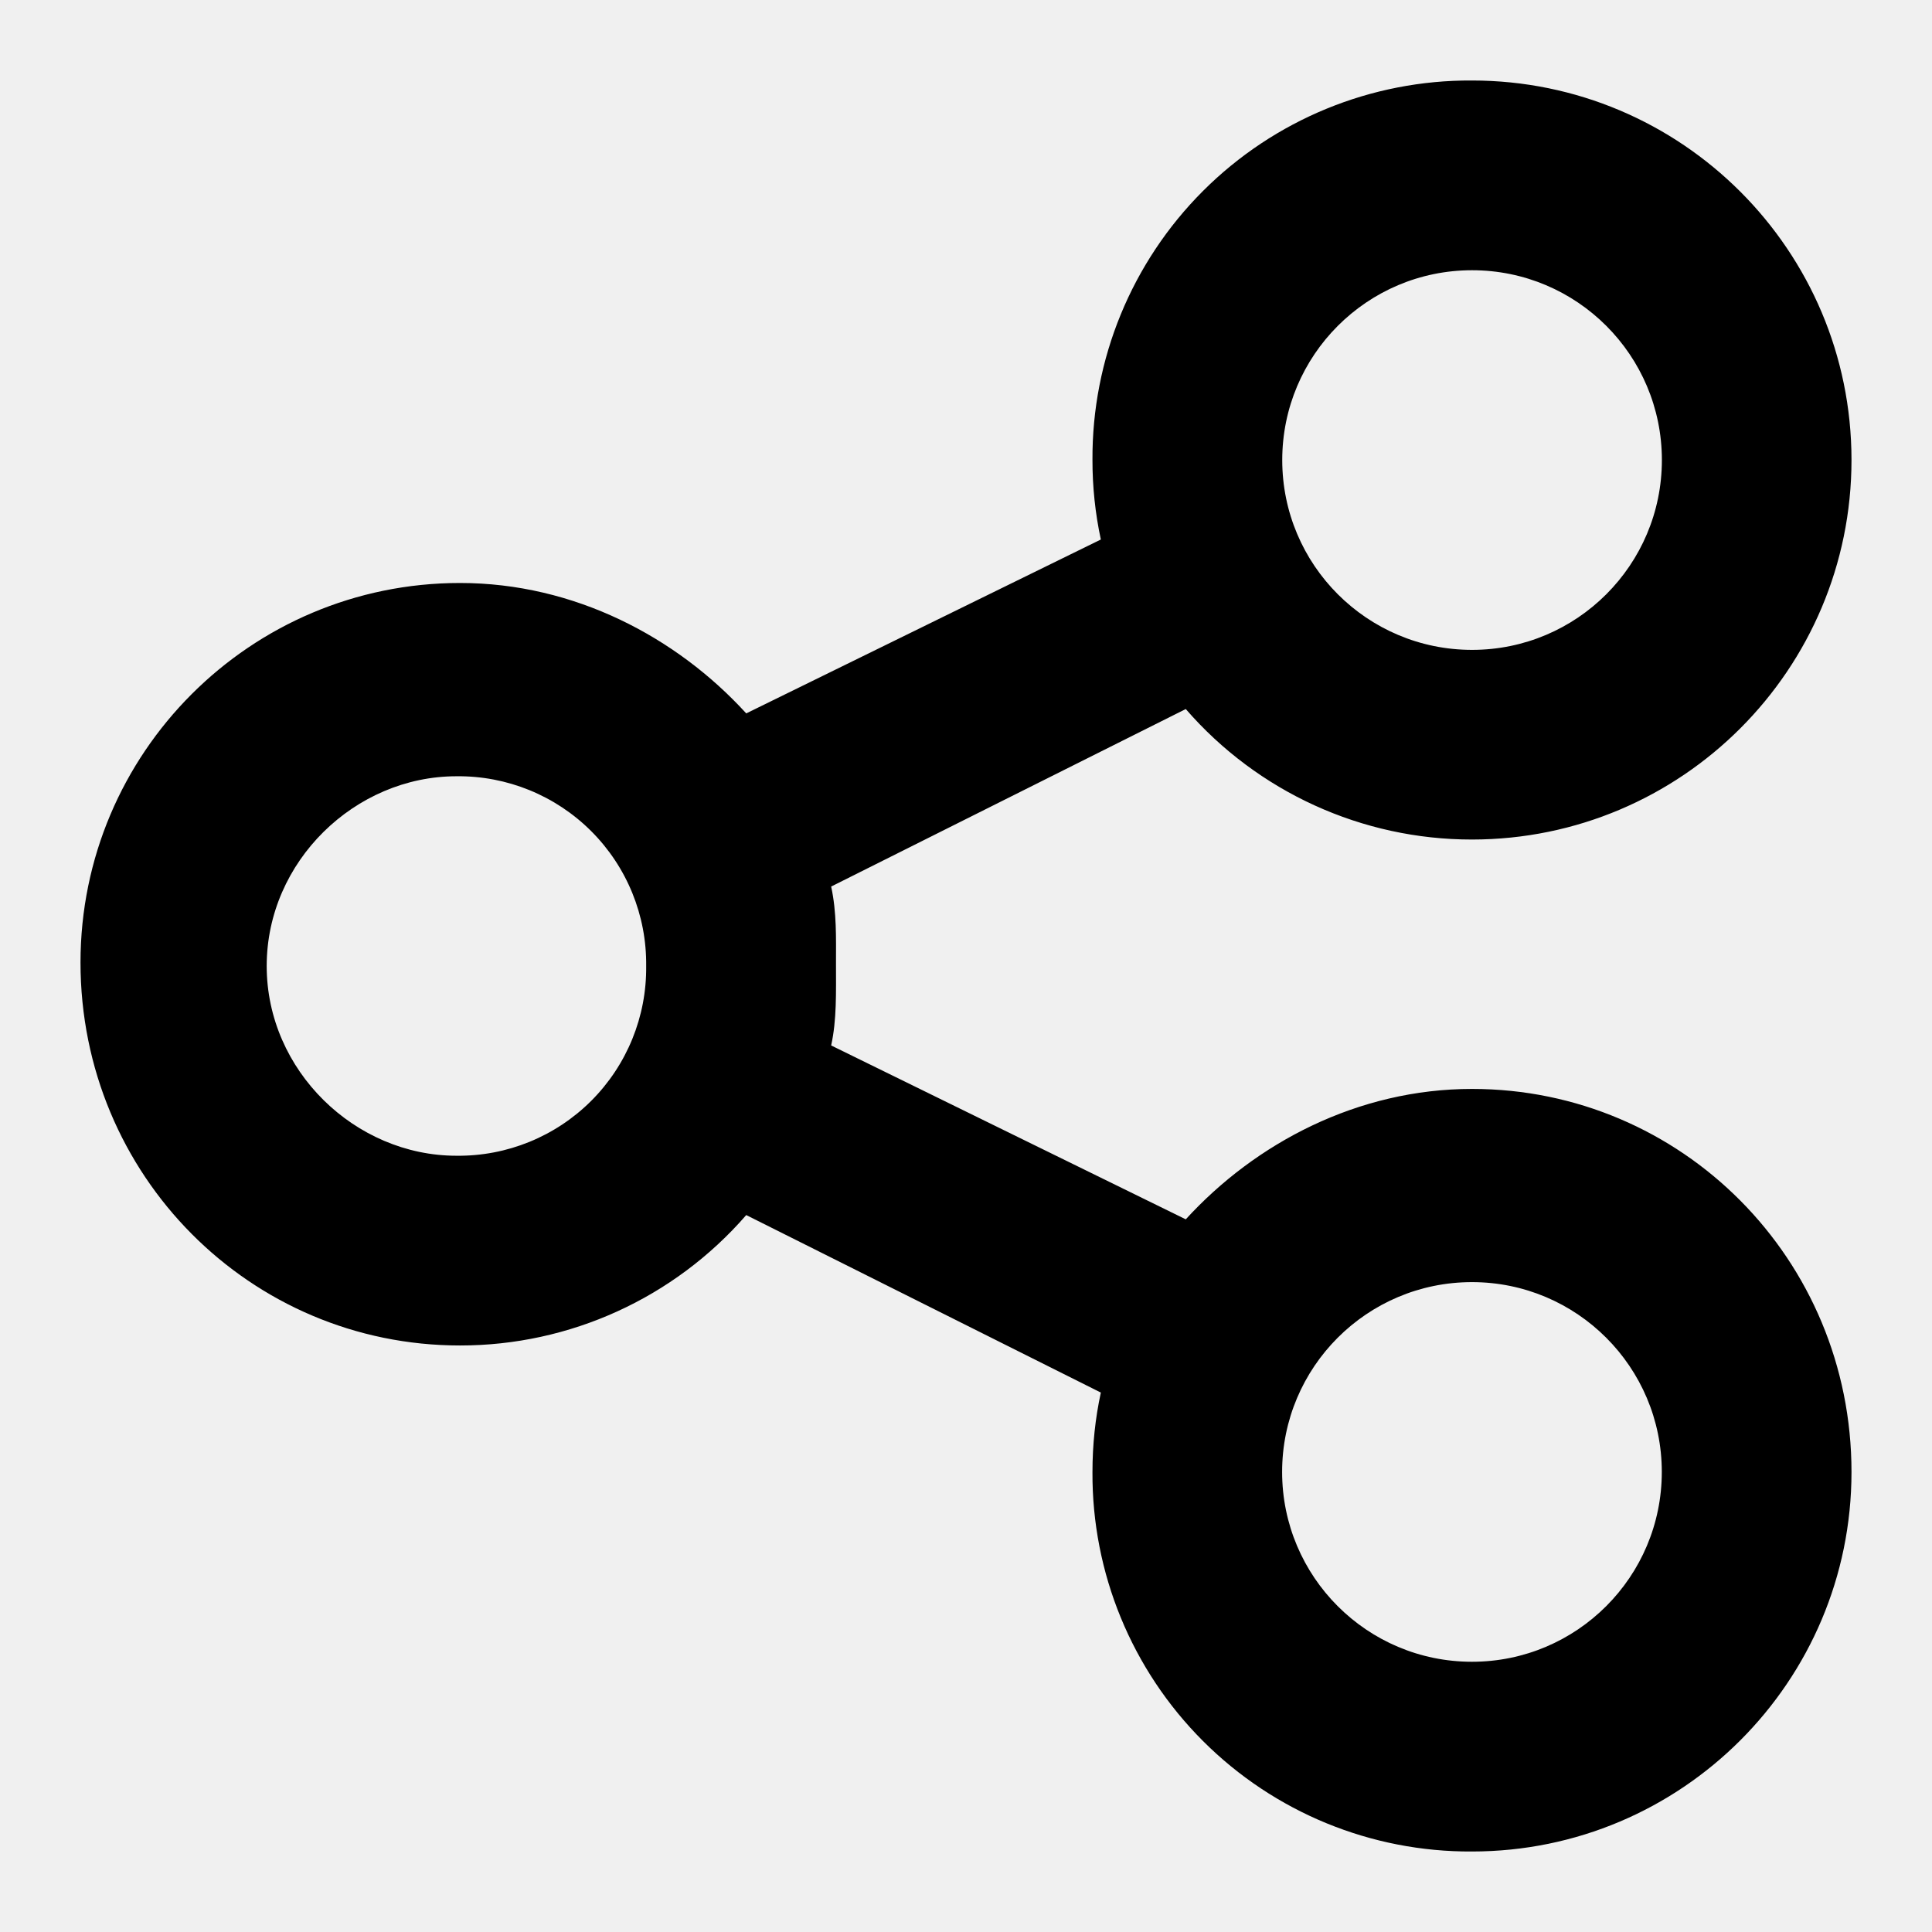
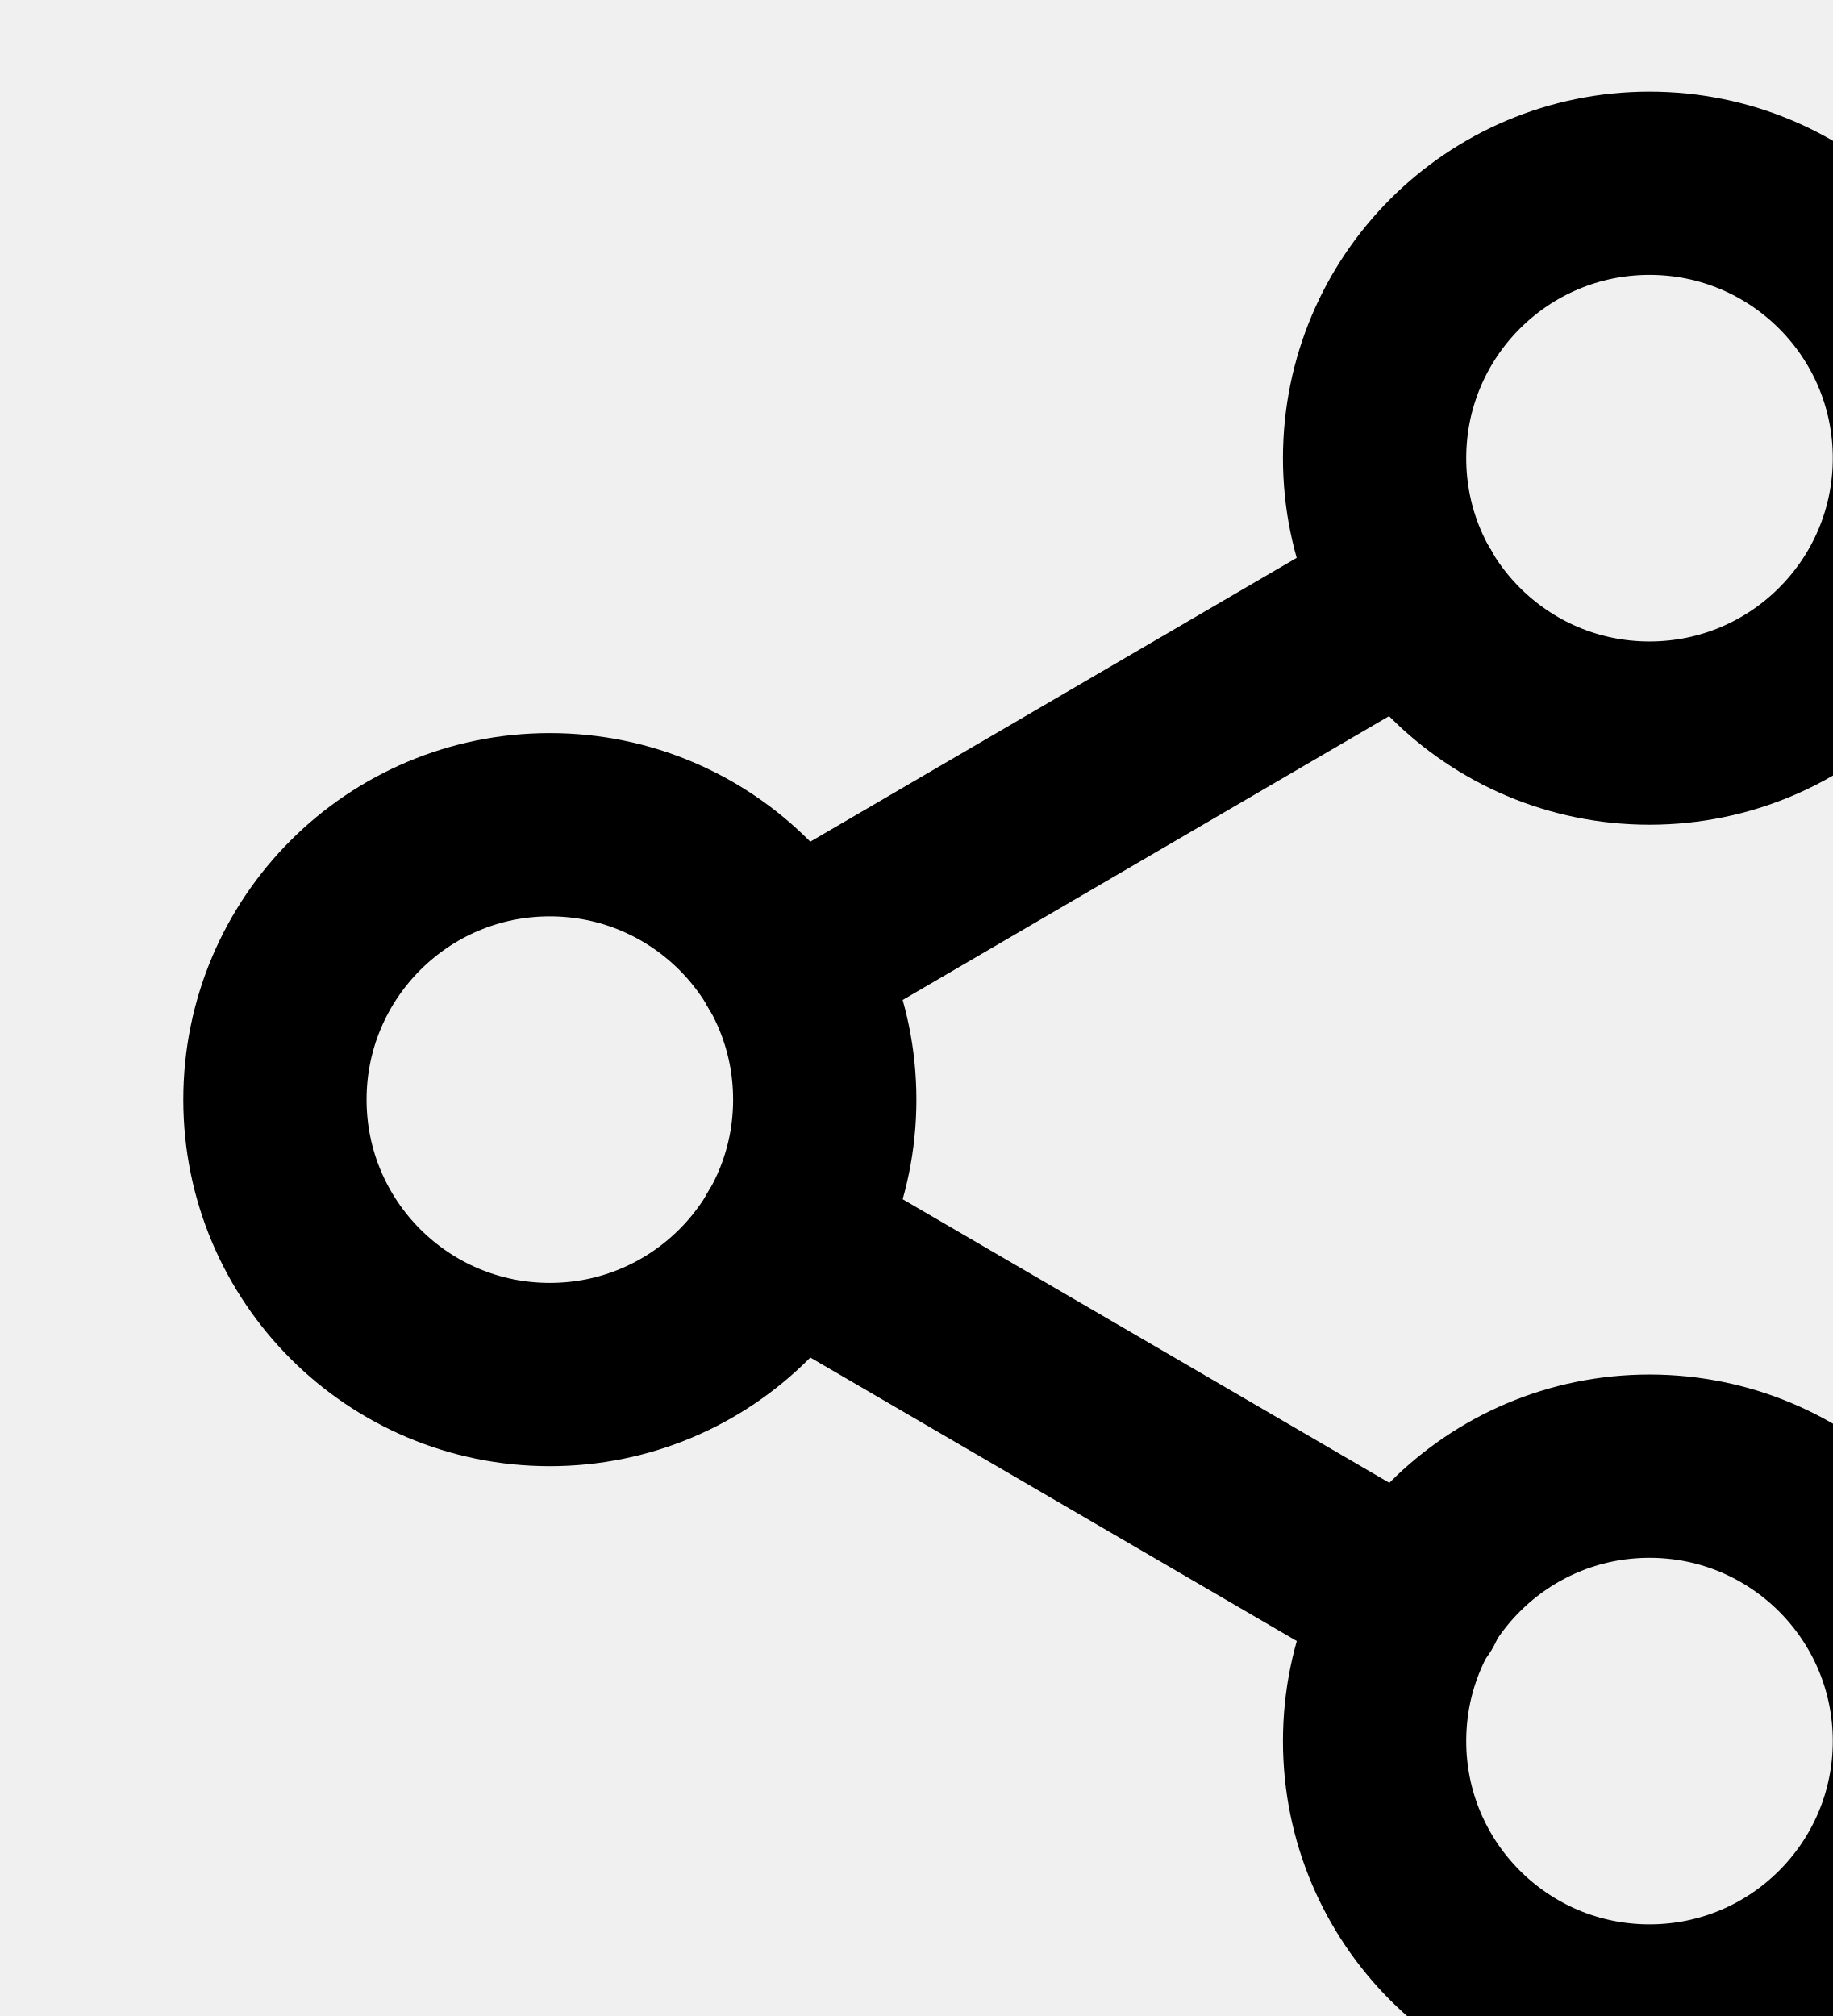
- <svg xmlns="http://www.w3.org/2000/svg" fill="none" viewBox="0 0 24 24">
-   <g clip-path="url(#clip0_286_1430)">
-     <path fill="currentColor" d="M23 5.714a4.716 4.716 0 0 1-4.714 4.715 4.703 4.703 0 0 1-3.556-1.621l-4.405 2.205c.07.32.06.648.06.943 0 .383.01.712-.06 1.031l4.405 2.16c.865-.947 2.136-1.62 3.556-1.62 2.602 0 4.714 2.112 4.714 4.759A4.715 4.715 0 0 1 18.286 23a4.687 4.687 0 0 1-4.715-4.714c0-.34.035-.668.104-.987L9.27 15.094a4.704 4.704 0 0 1-3.556 1.62C3.111 16.714 1 14.603 1 11.956a4.715 4.715 0 0 1 4.714-4.714c1.42 0 2.691.672 3.556 1.62l4.405-2.16a4.672 4.672 0 0 1-.104-.988A4.687 4.687 0 0 1 18.286 1 4.715 4.715 0 0 1 23 5.714ZM5.67 14.357A2.33 2.33 0 0 0 8.027 12 2.33 2.33 0 0 0 5.67 9.643c-1.258 0-2.357 1.056-2.357 2.357 0 1.301 1.1 2.357 2.357 2.357Zm12.616-11a2.358 2.358 0 1 0 .001 4.716 2.358 2.358 0 0 0-.001-4.716Zm0 17.286a2.358 2.358 0 1 0-.001-4.716 2.358 2.358 0 0 0 0 4.716Z" />
-   </g>
-   <defs>
-     <clipPath id="clip0_286_1430">
-       <path fill="#fff" d="M0 0h24v24H0z" />
-     </clipPath>
-   </defs>
+ <svg xmlns="http://www.w3.org/2000/svg" fill="none" stroke="currentColor" stroke-linecap="round" stroke-linejoin="round" stroke-width="2">
+   <circle cx="18" cy="5" r="3" />
+   <circle cx="6" cy="12" r="3" />
+   <circle cx="18" cy="19" r="3" />
+   <path d="m8.59 13.51 6.83 3.98" />
+   <path d="m15.41 6.51-6.82 3.98" />
</svg>
